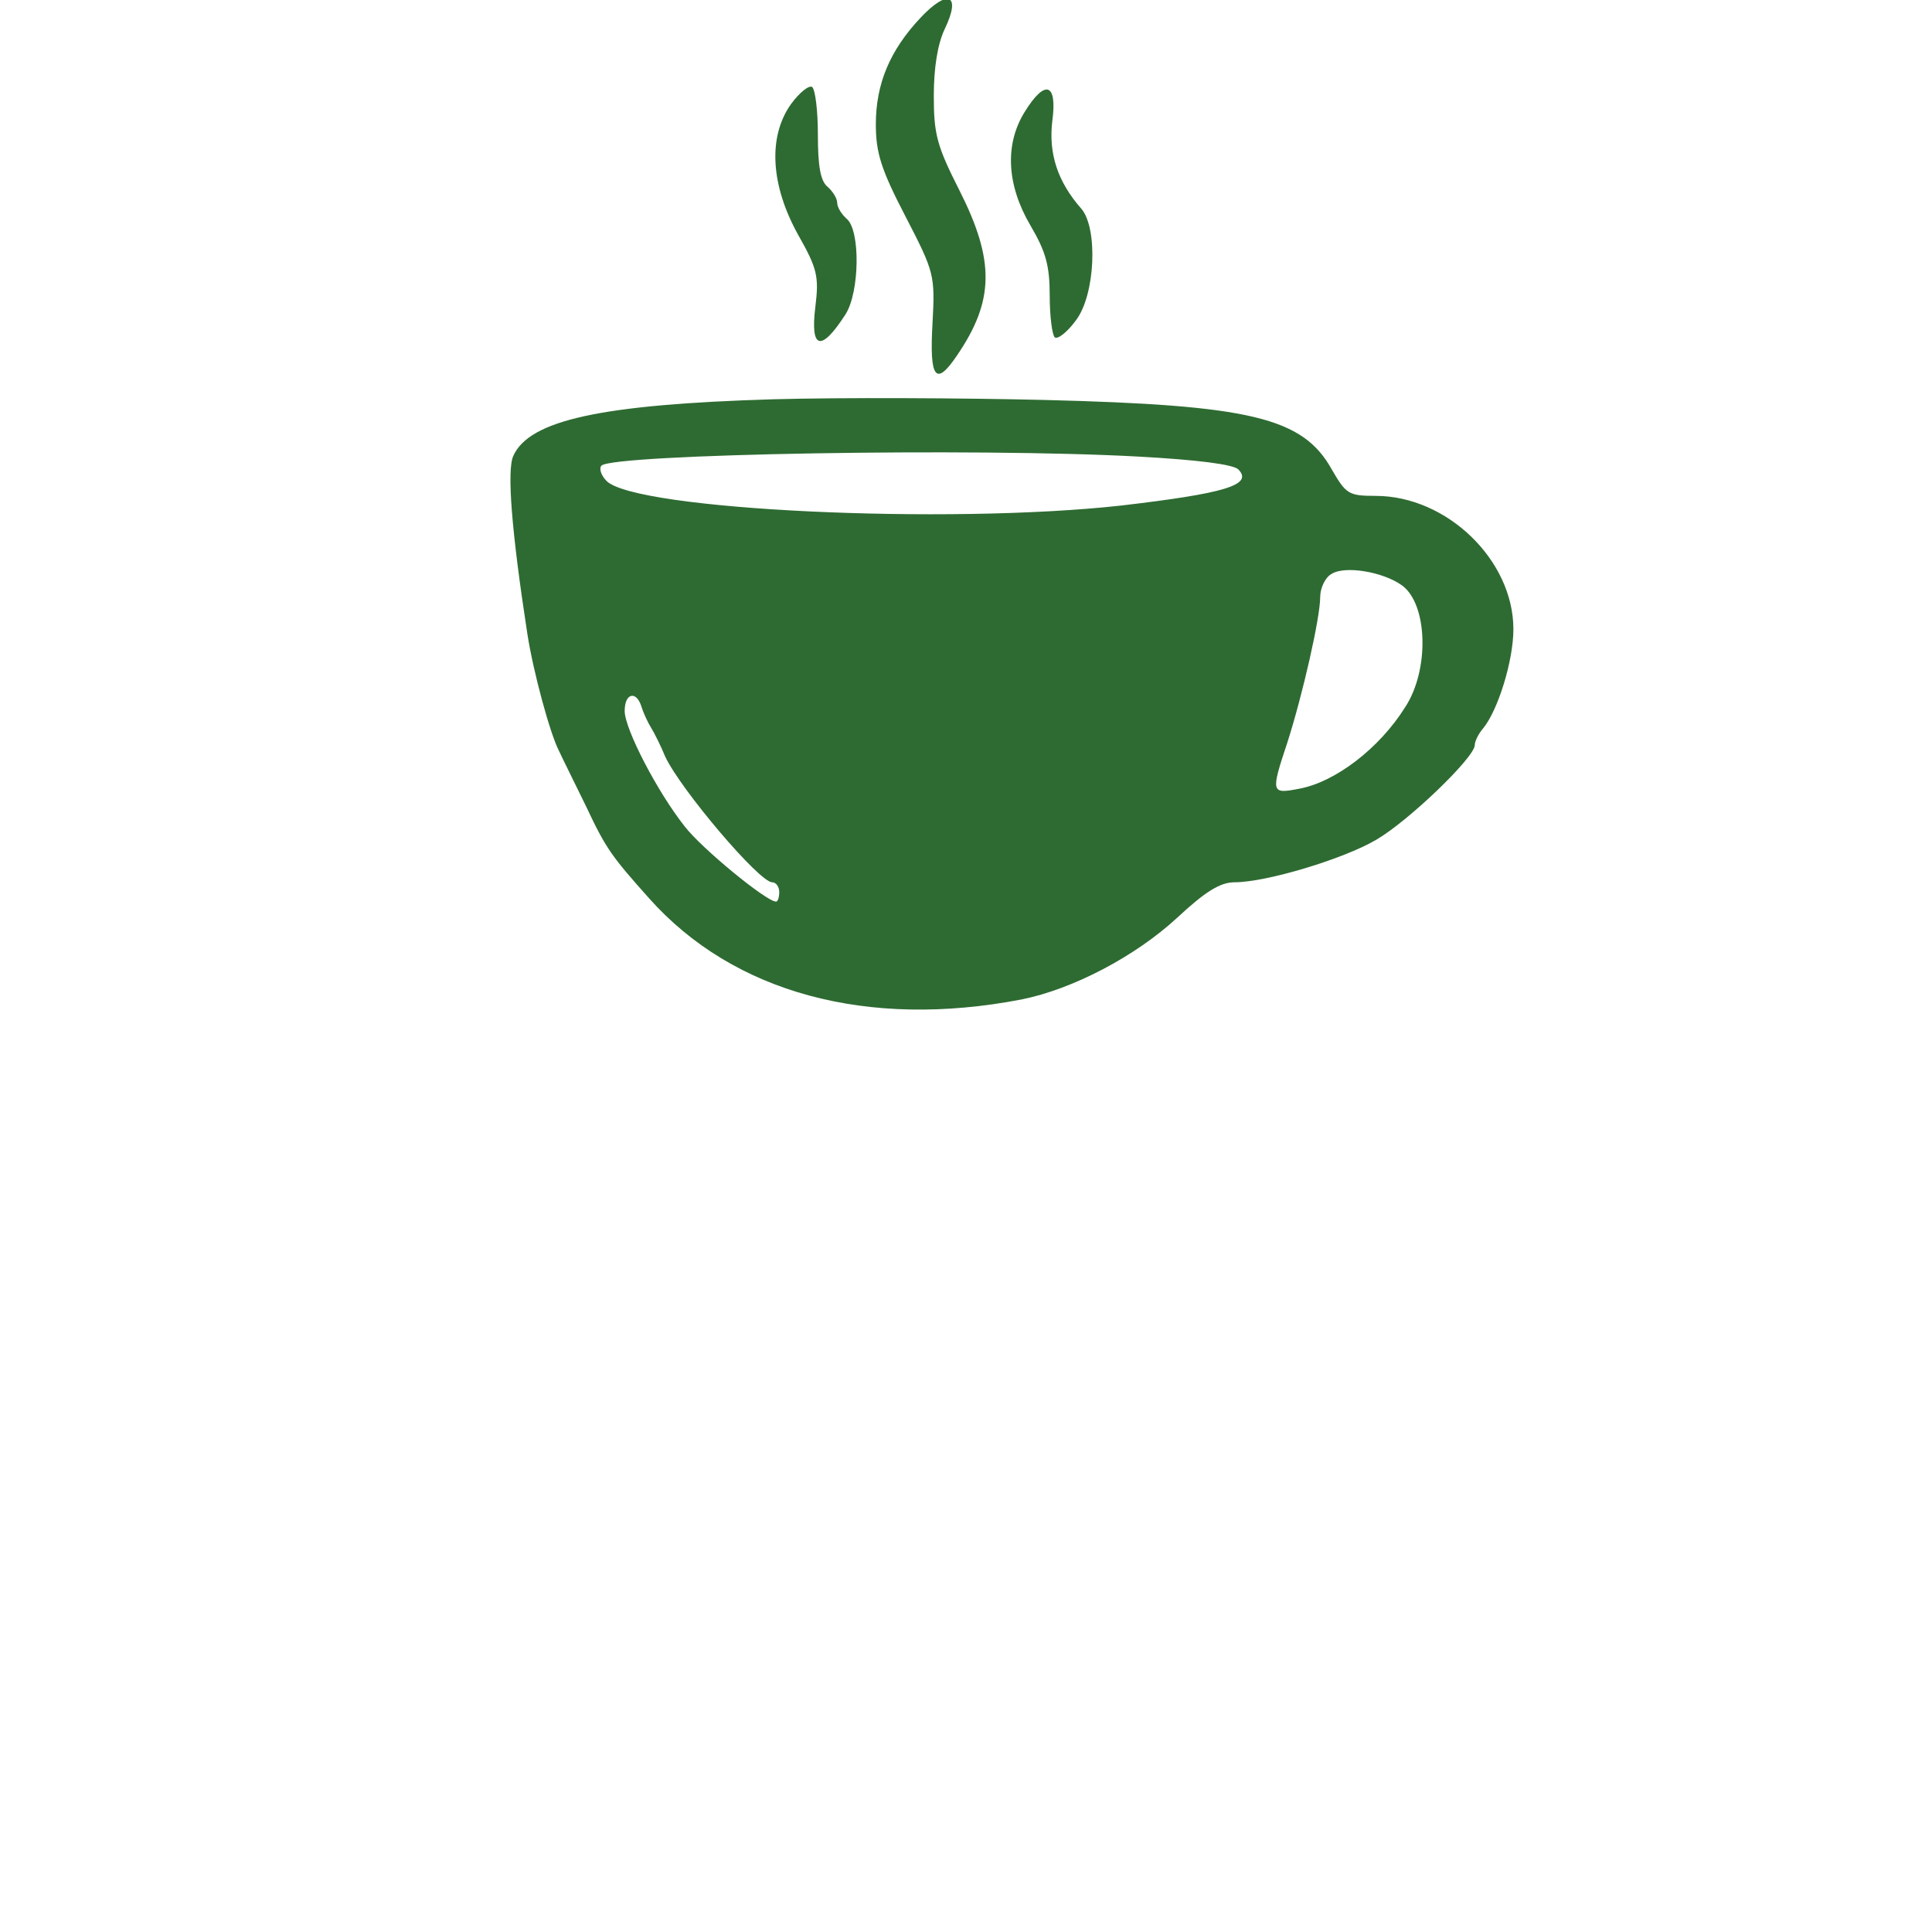
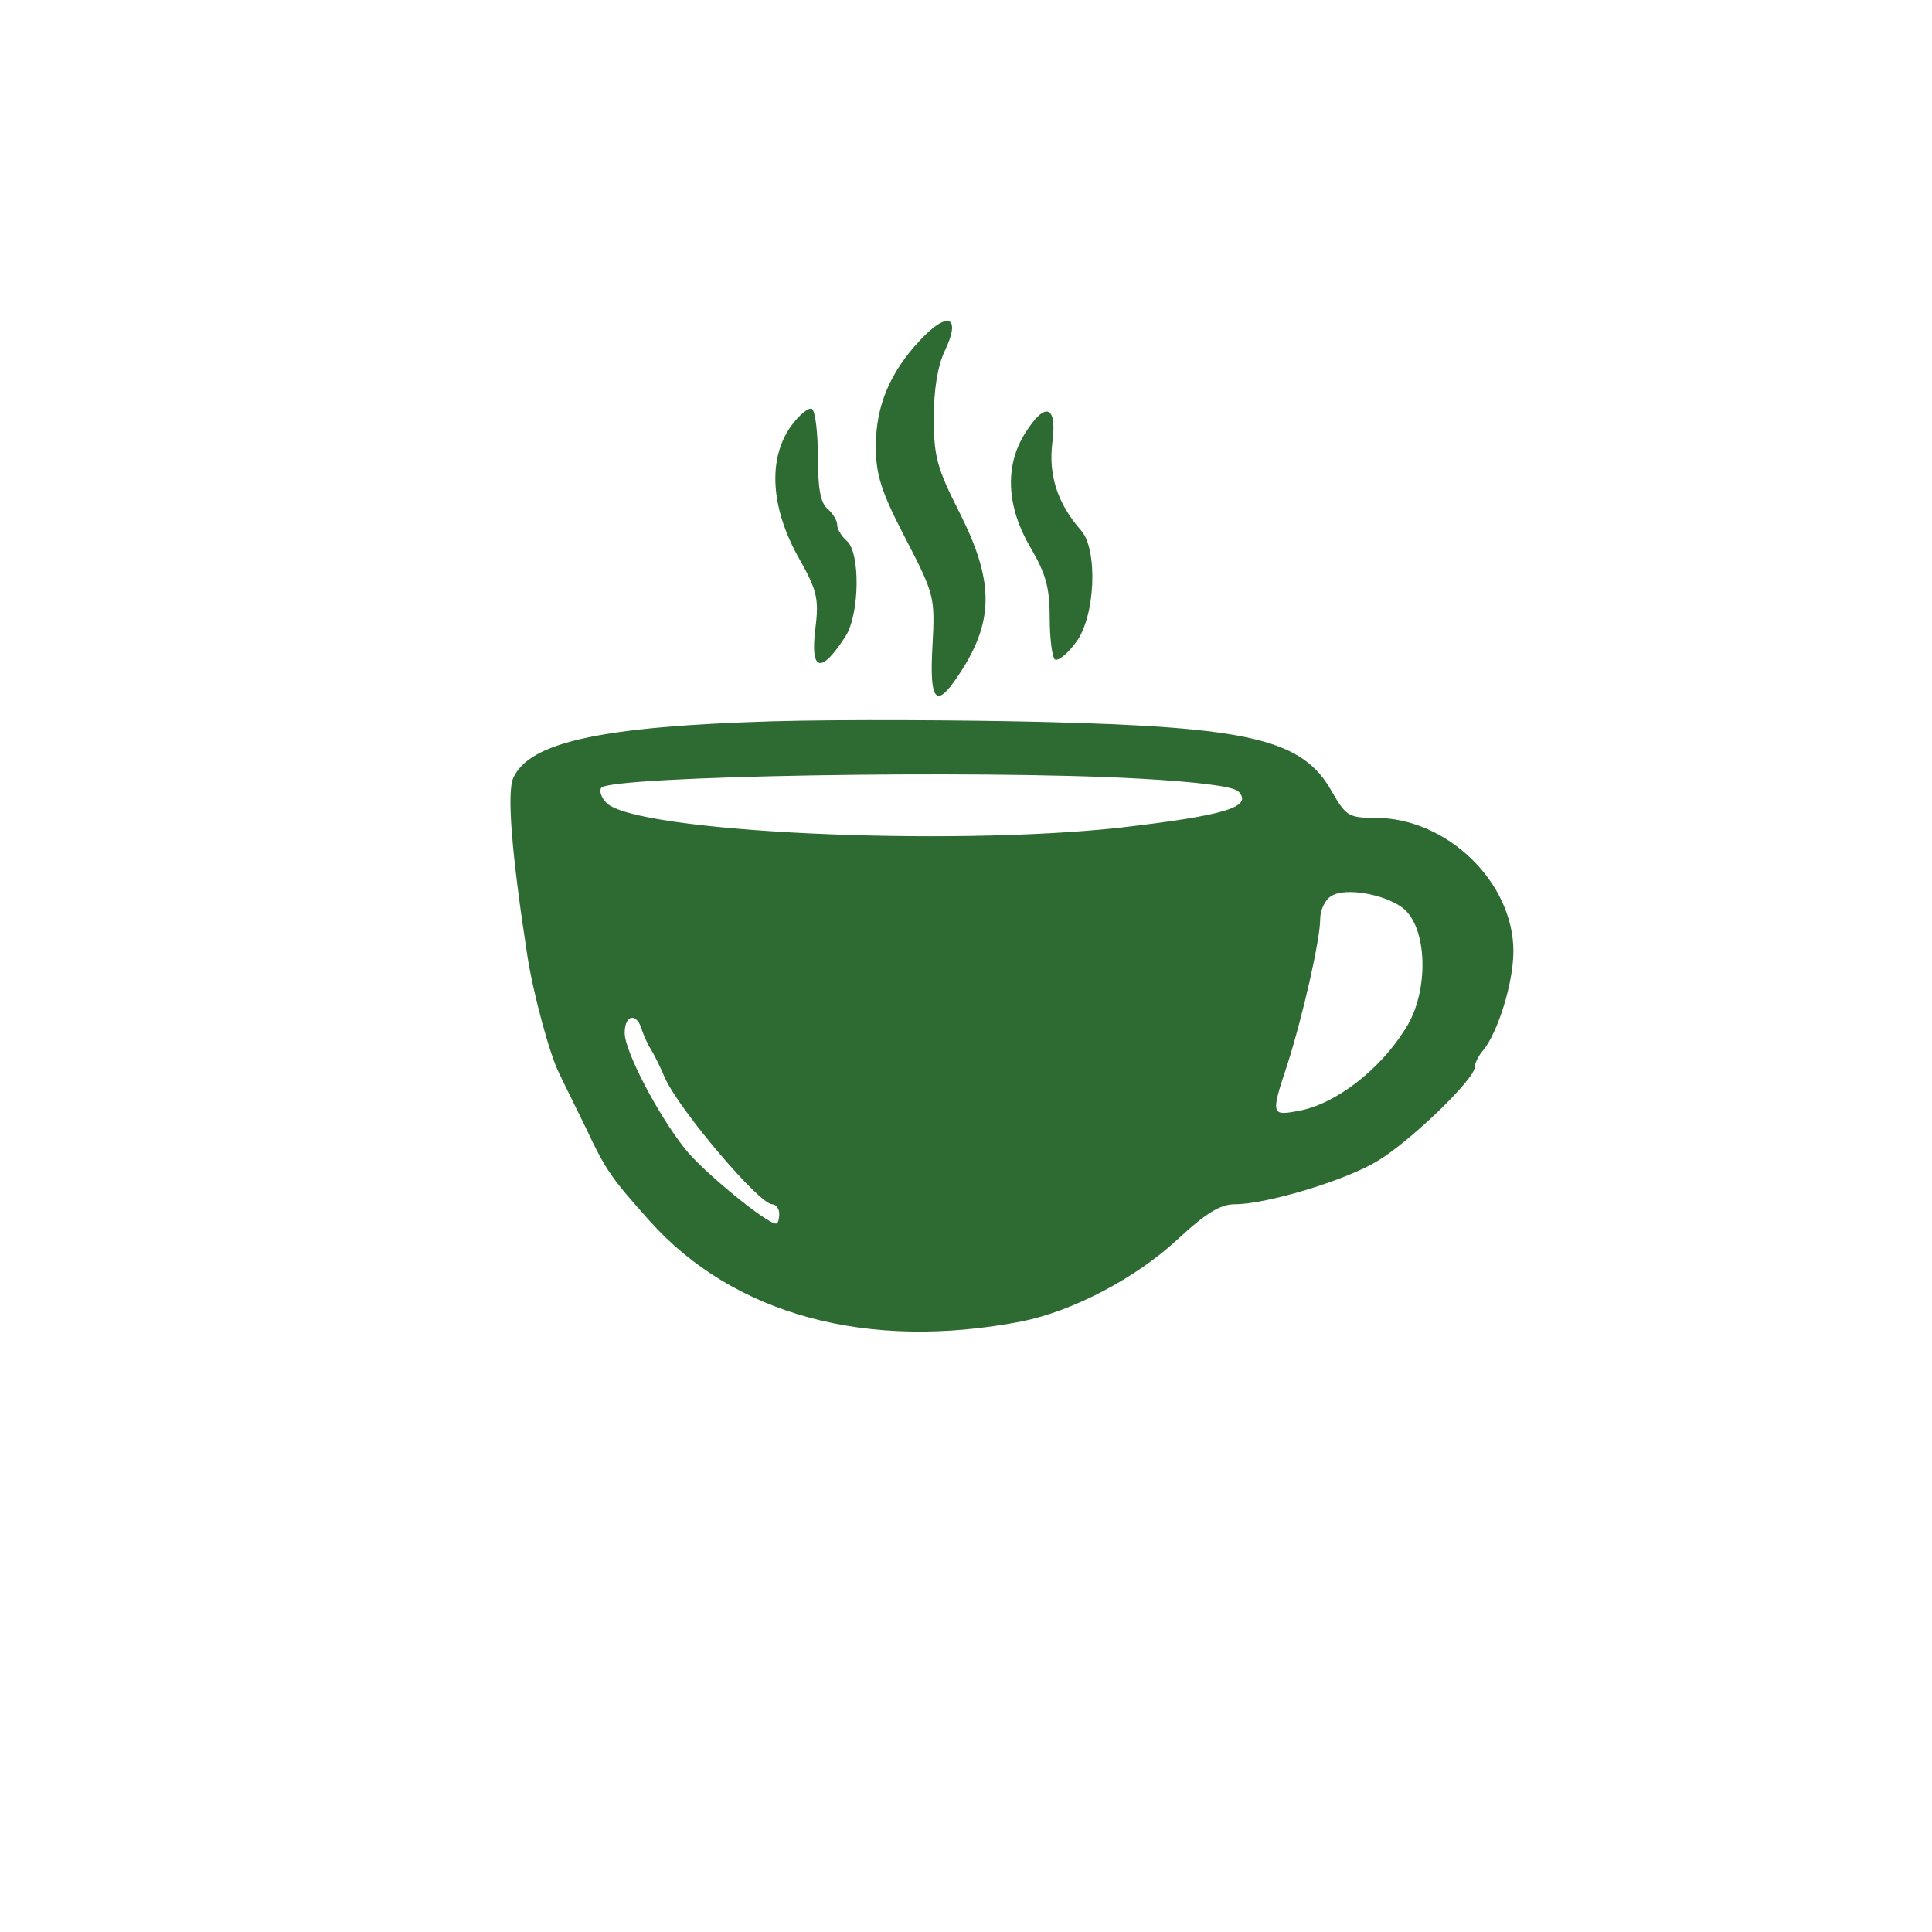
<svg xmlns="http://www.w3.org/2000/svg" version="1.0" width="300pt" height="300pt" viewBox="0 0 300 300" preserveAspectRatio="xMidYMid meet">
-   <g transform="translate(-100,400) scale(0.1,-0.1)" fill="#2e6b32" stroke="none">
+   <g transform="translate(-100,450) scale(0.1,-0.1)" fill="#2e6b32" stroke="none">
    <path d="M2429 3972 c-47 -50 -69 -102 -69 -165 0 -44 8 -70 46 -143 45 -87 46 -91 42 -166 -5 -86 5 -99 38 -50 58 85 59 147 4 256 -35 69 -40 87 -40 147 0 44 6 81 17 104 26 54 5 63 -38 17z" />
    <path d="M2228 3838 c-36 -51 -31 -126 11 -202 30 -53 33 -65 27 -113 -8 -66 9 -70 47 -11 22 35 23 130 2 148 -8 7 -15 18 -15 25 0 7 -7 18 -15 25 -11 9 -15 32 -15 81 0 37 -4 70 -9 74 -5 3 -20 -9 -33 -27z" />
    <path d="M2591 3826 c-31 -50 -28 -113 9 -176 24 -41 30 -62 30 -110 0 -32 4 -61 8 -64 5 -3 20 9 33 27 30 40 34 143 8 173 -37 42 -51 86 -45 136 8 59 -11 66 -43 14z" />
    <path d="M2200 3380 c-265 -8 -378 -32 -403 -88 -10 -22 -3 -115 22 -277 9 -58 35 -154 49 -181 5 -11 24 -49 42 -86 31 -66 40 -78 98 -143 131 -147 339 -203 578 -157 80 16 177 67 242 127 44 41 67 55 89 55 49 0 169 36 220 66 50 29 153 128 153 147 0 6 6 18 13 26 23 28 47 105 47 154 0 107 -103 207 -214 207 -42 0 -46 3 -68 41 -45 81 -127 100 -448 108 -124 3 -313 4 -420 1z m568 -89 c91 -5 147 -12 155 -20 23 -24 -20 -37 -182 -56 -271 -30 -753 -7 -799 38 -9 9 -12 20 -8 24 18 18 580 28 834 14z m409 -200 c40 -29 43 -131 5 -189 -40 -64 -109 -117 -166 -127 -42 -8 -43 -6 -17 72 24 75 51 194 51 226 0 14 8 31 18 36 21 13 80 3 109 -18z m-1181 -188 c3 -10 10 -25 15 -33 5 -8 15 -28 22 -45 24 -51 146 -195 166 -195 6 0 11 -7 11 -15 0 -8 -2 -15 -5 -15 -15 0 -116 83 -142 117 -42 53 -93 151 -93 179 0 28 18 32 26 7z" />
  </g>
</svg>
